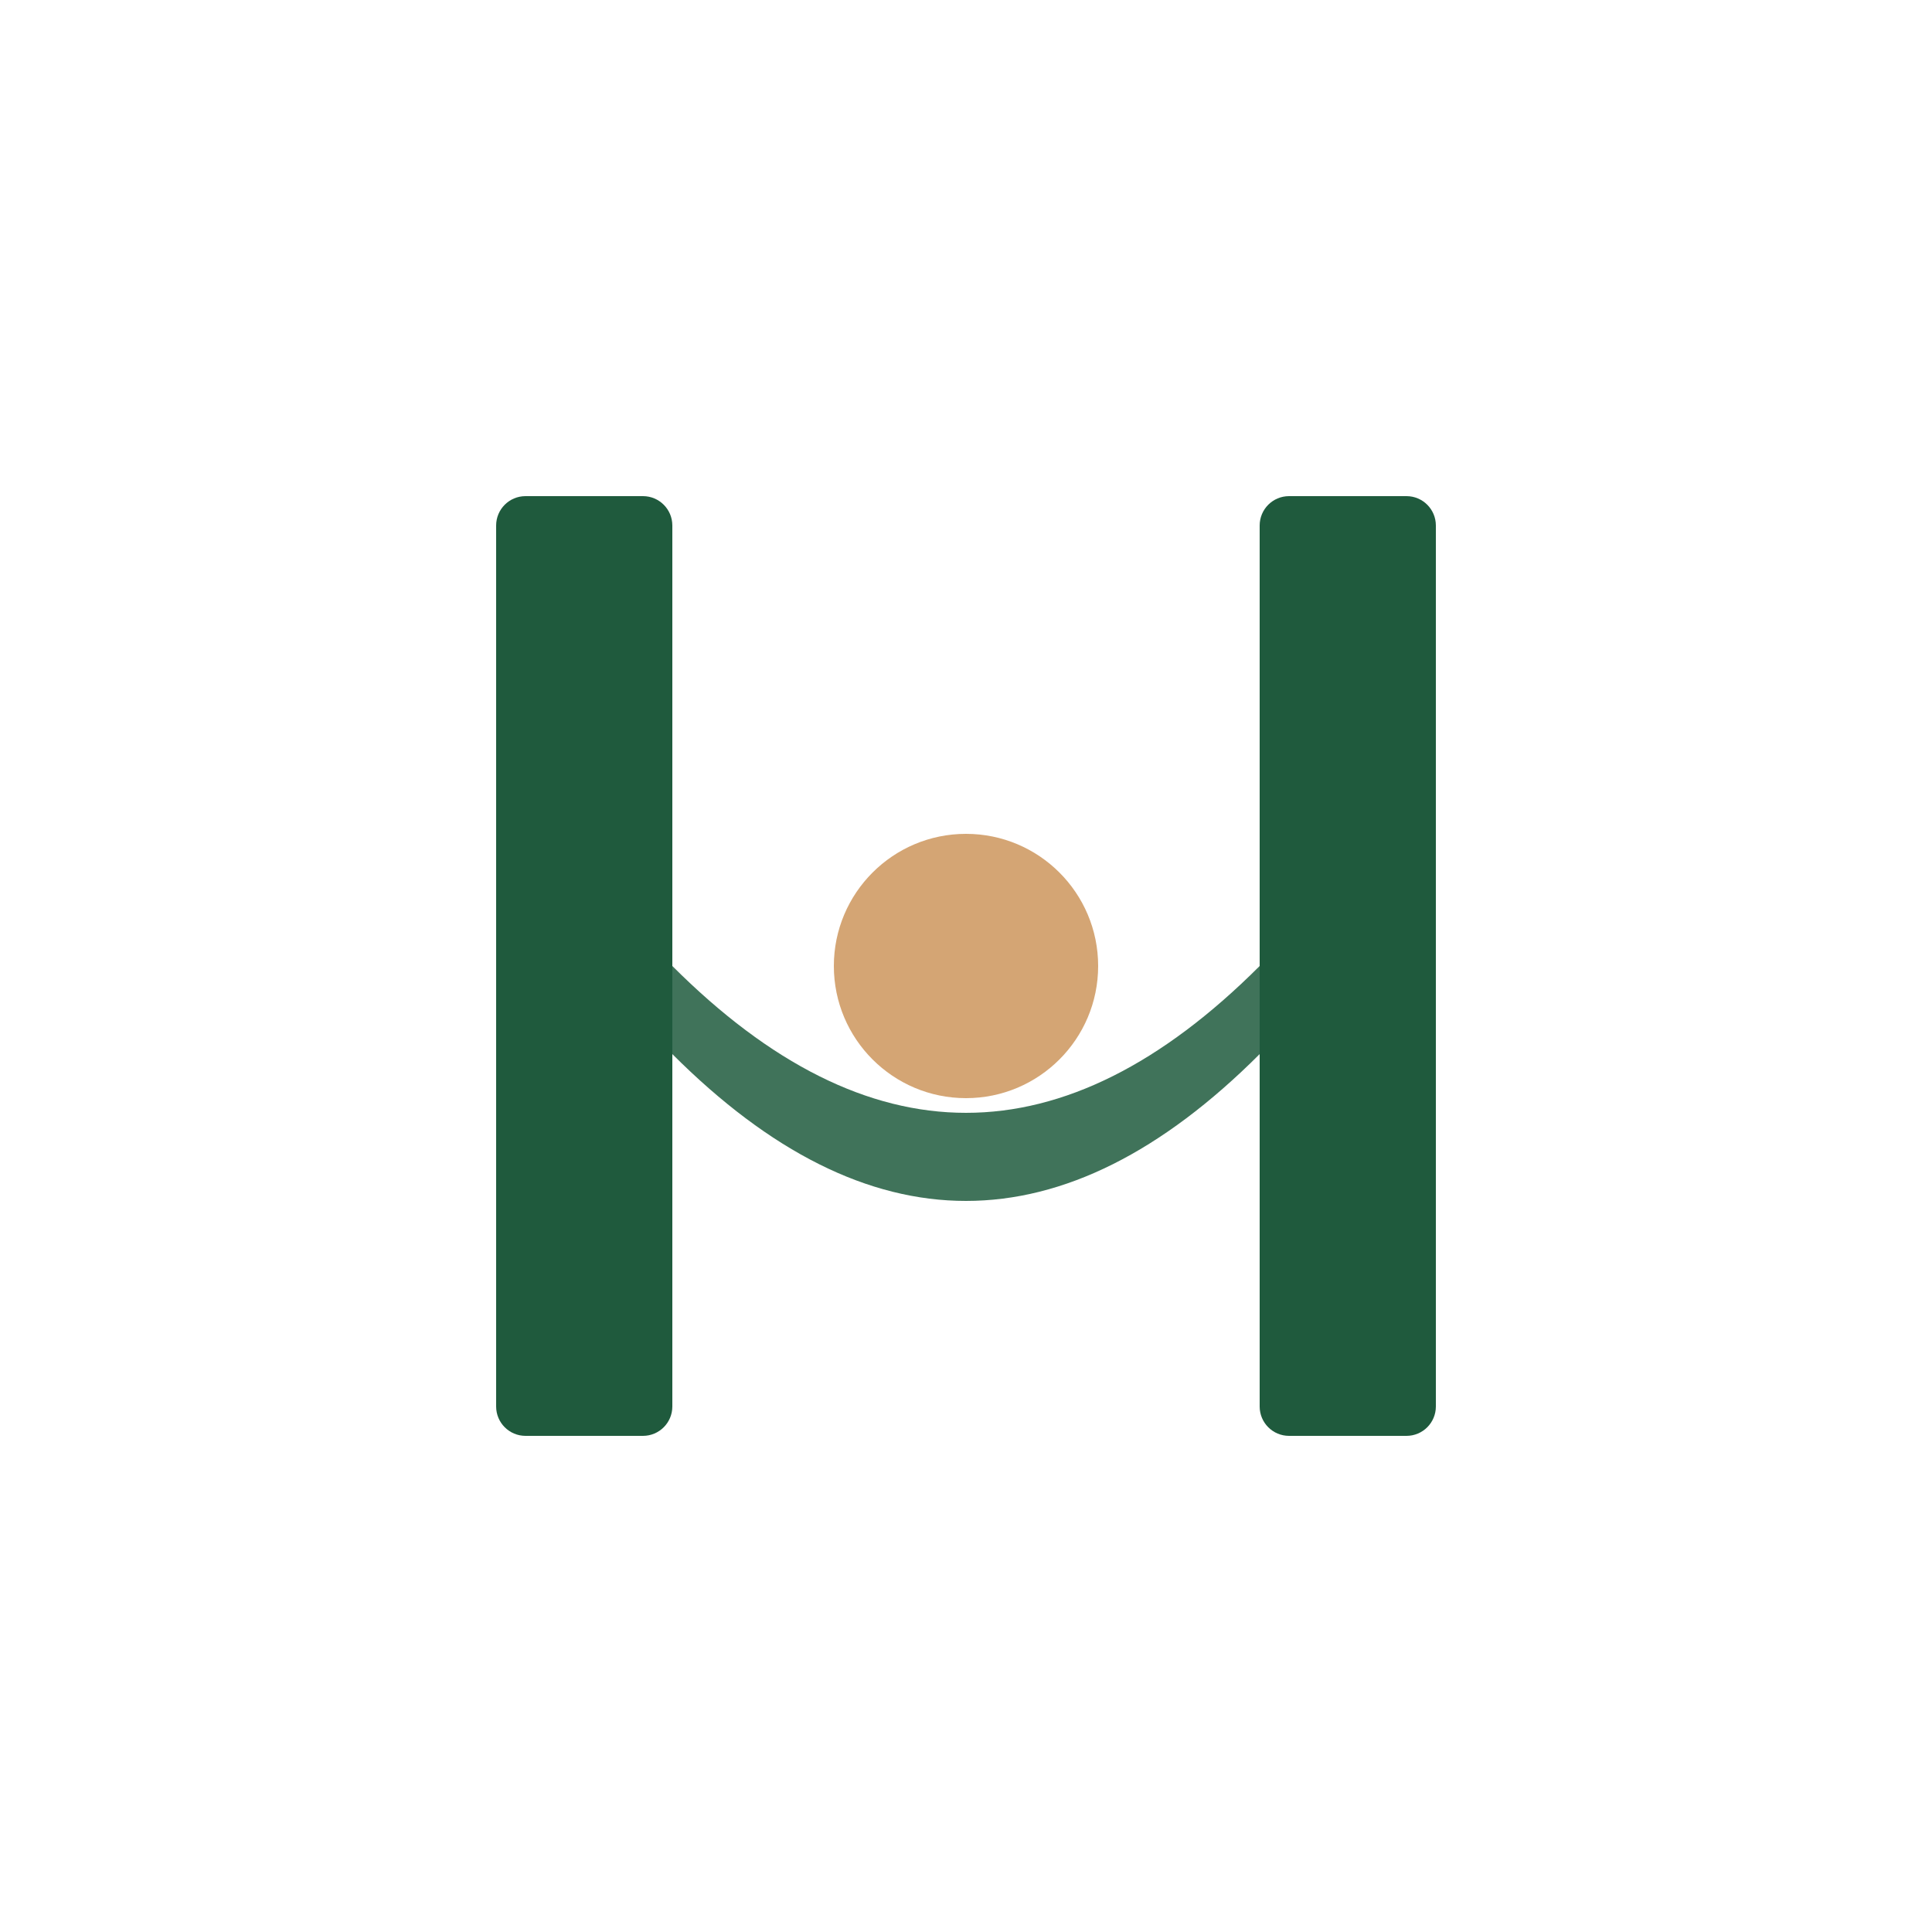
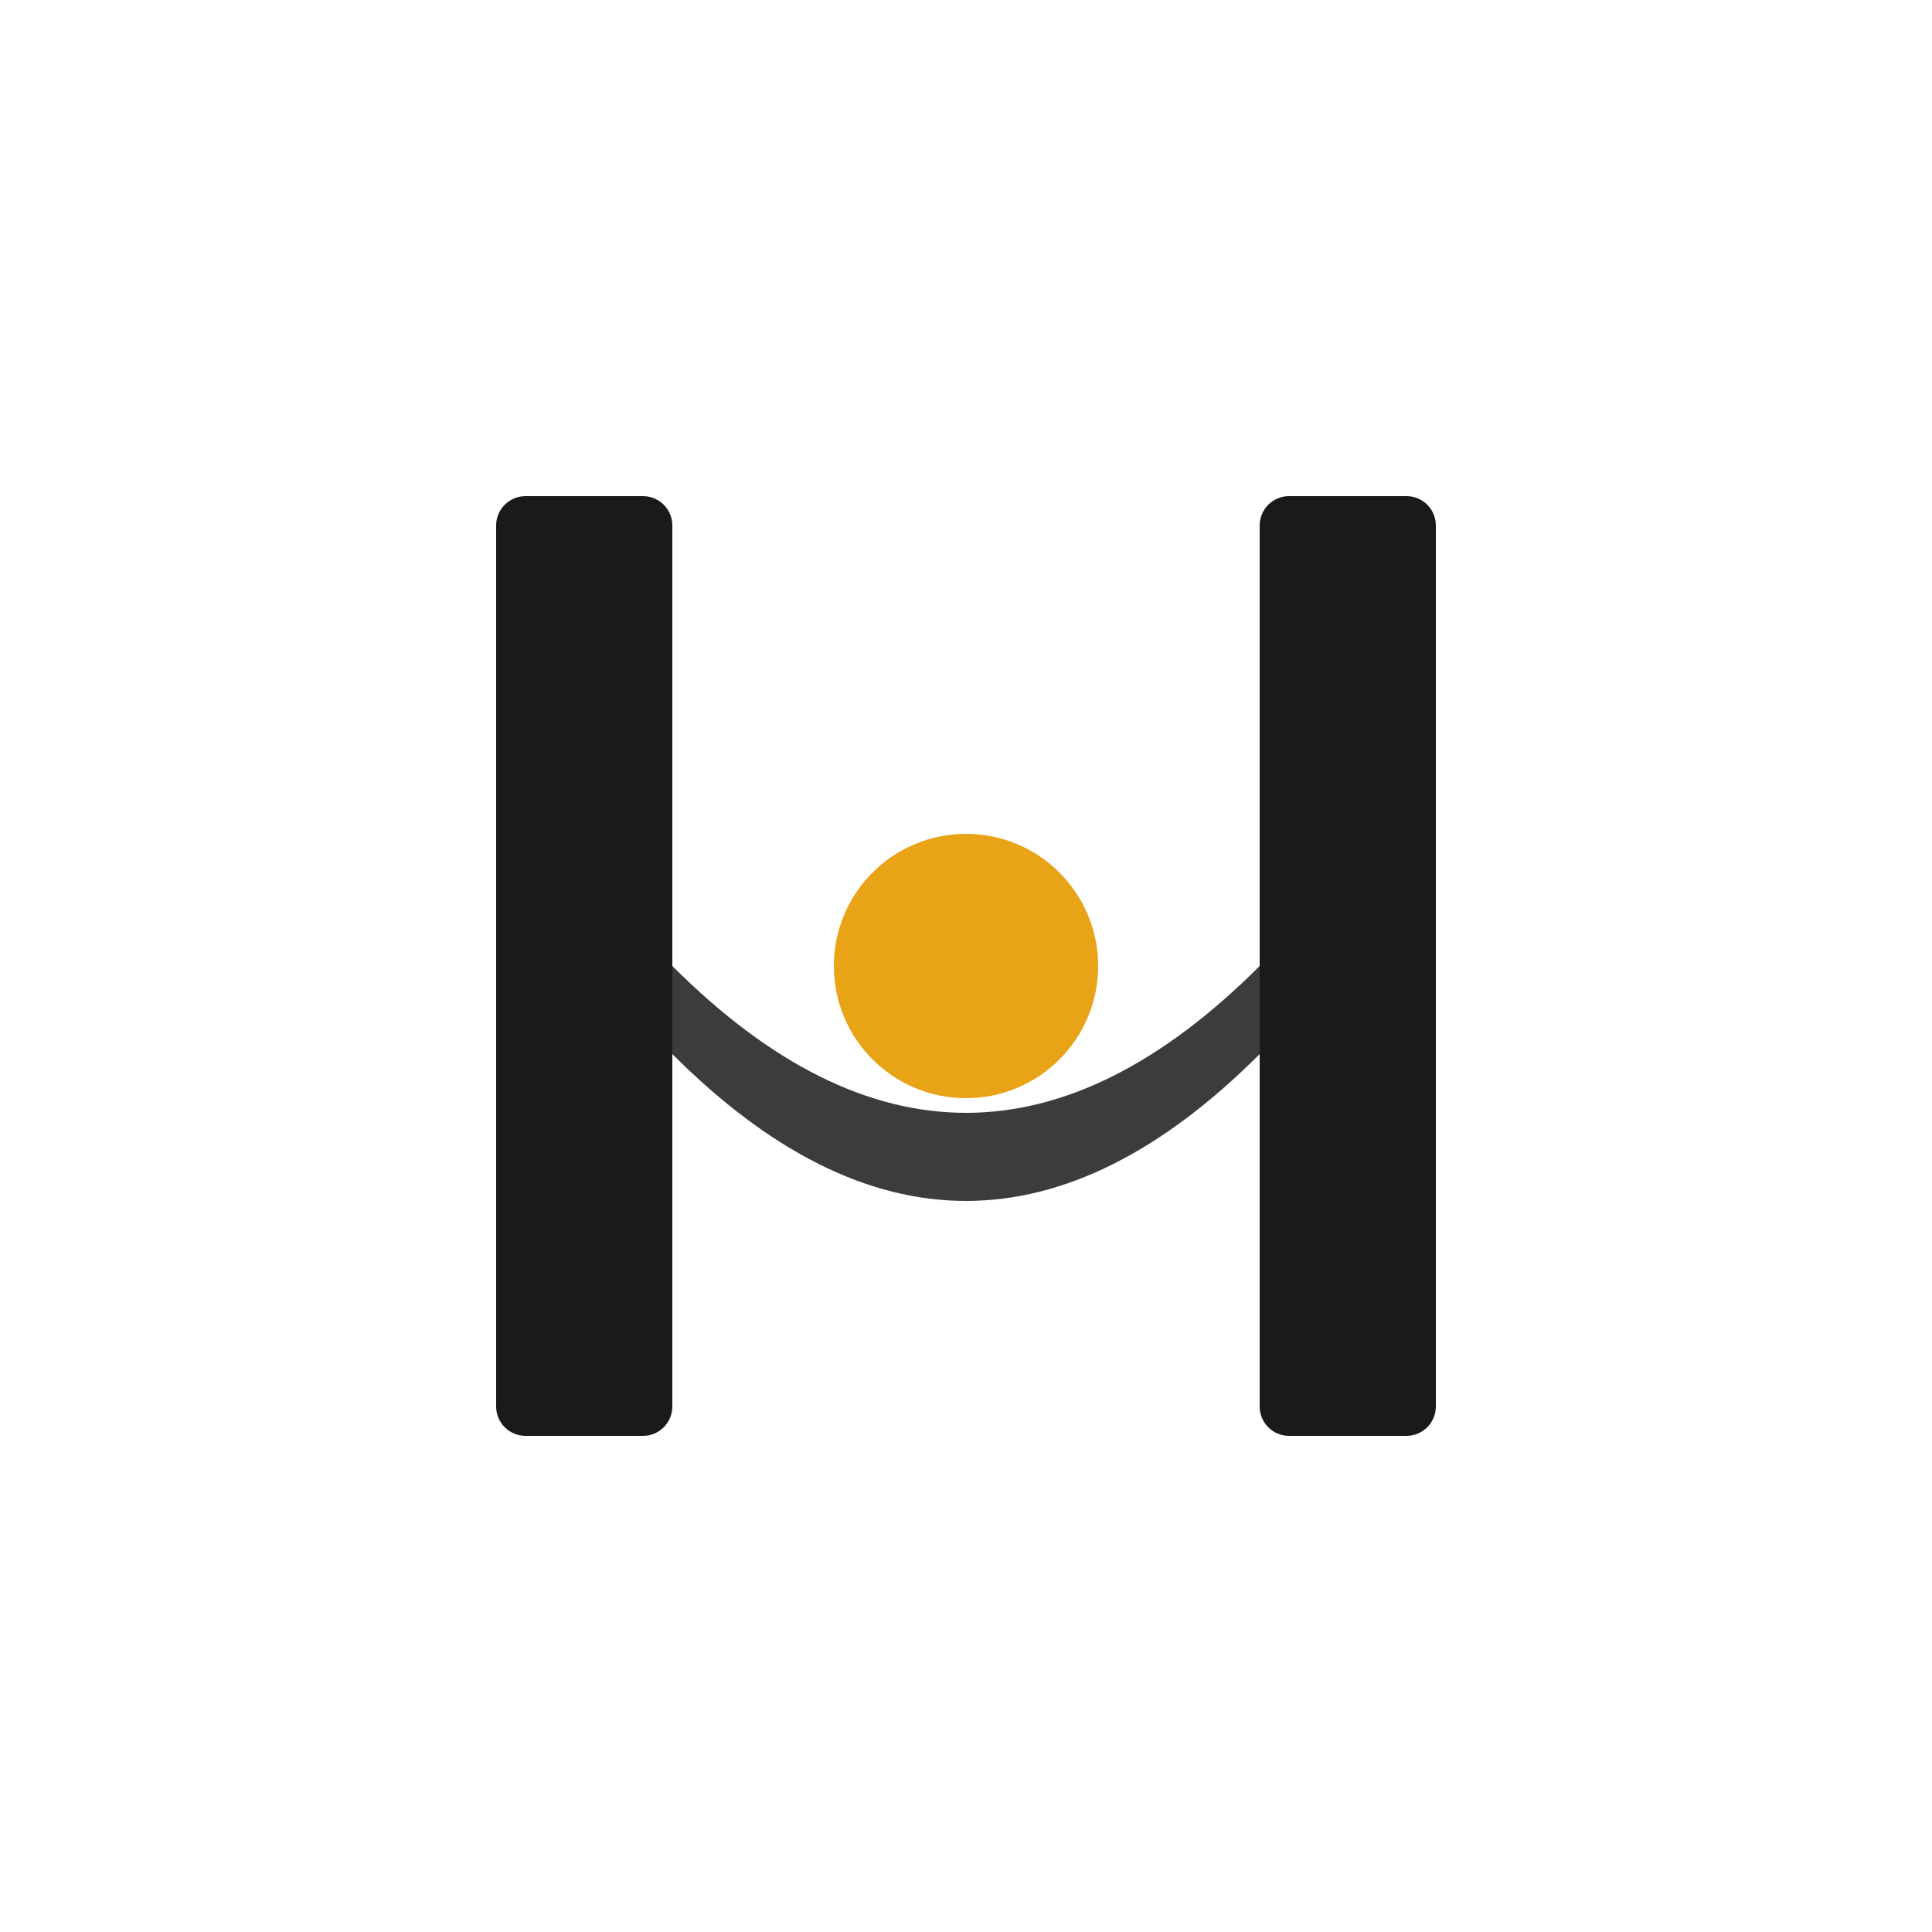
<svg xmlns="http://www.w3.org/2000/svg" viewBox="0 0 1024 1024" width="1024" height="1024">
  <g transform="translate(122.88, 122.88) scale(7.7824)">
-     <rect x="18" y="18" width="12" height="64" rx="2" fill="#1F5A3D" />
-     <rect x="70" y="18" width="12" height="64" rx="2" fill="#1F5A3D" />
-     <circle cx="50" cy="50" r="9" fill="#D4A574" />
-     <path d="M 30 50 Q 50 70 70 50 L 70 56 Q 50 76 30 56 Z" fill="#1F5A3D" opacity="0.85" />
+     <rect x="18" y="18" width="12" height="64" rx="2" fill="#1A1A1A" />
+     <rect x="70" y="18" width="12" height="64" rx="2" fill="#1A1A1A" />
+     <circle cx="50" cy="50" r="9" fill="#E8A317" />
+     <path d="M 30 50 Q 50 70 70 50 L 70 56 Q 50 76 30 56 Z" fill="#1A1A1A" opacity="0.85" />
  </g>
</svg>
